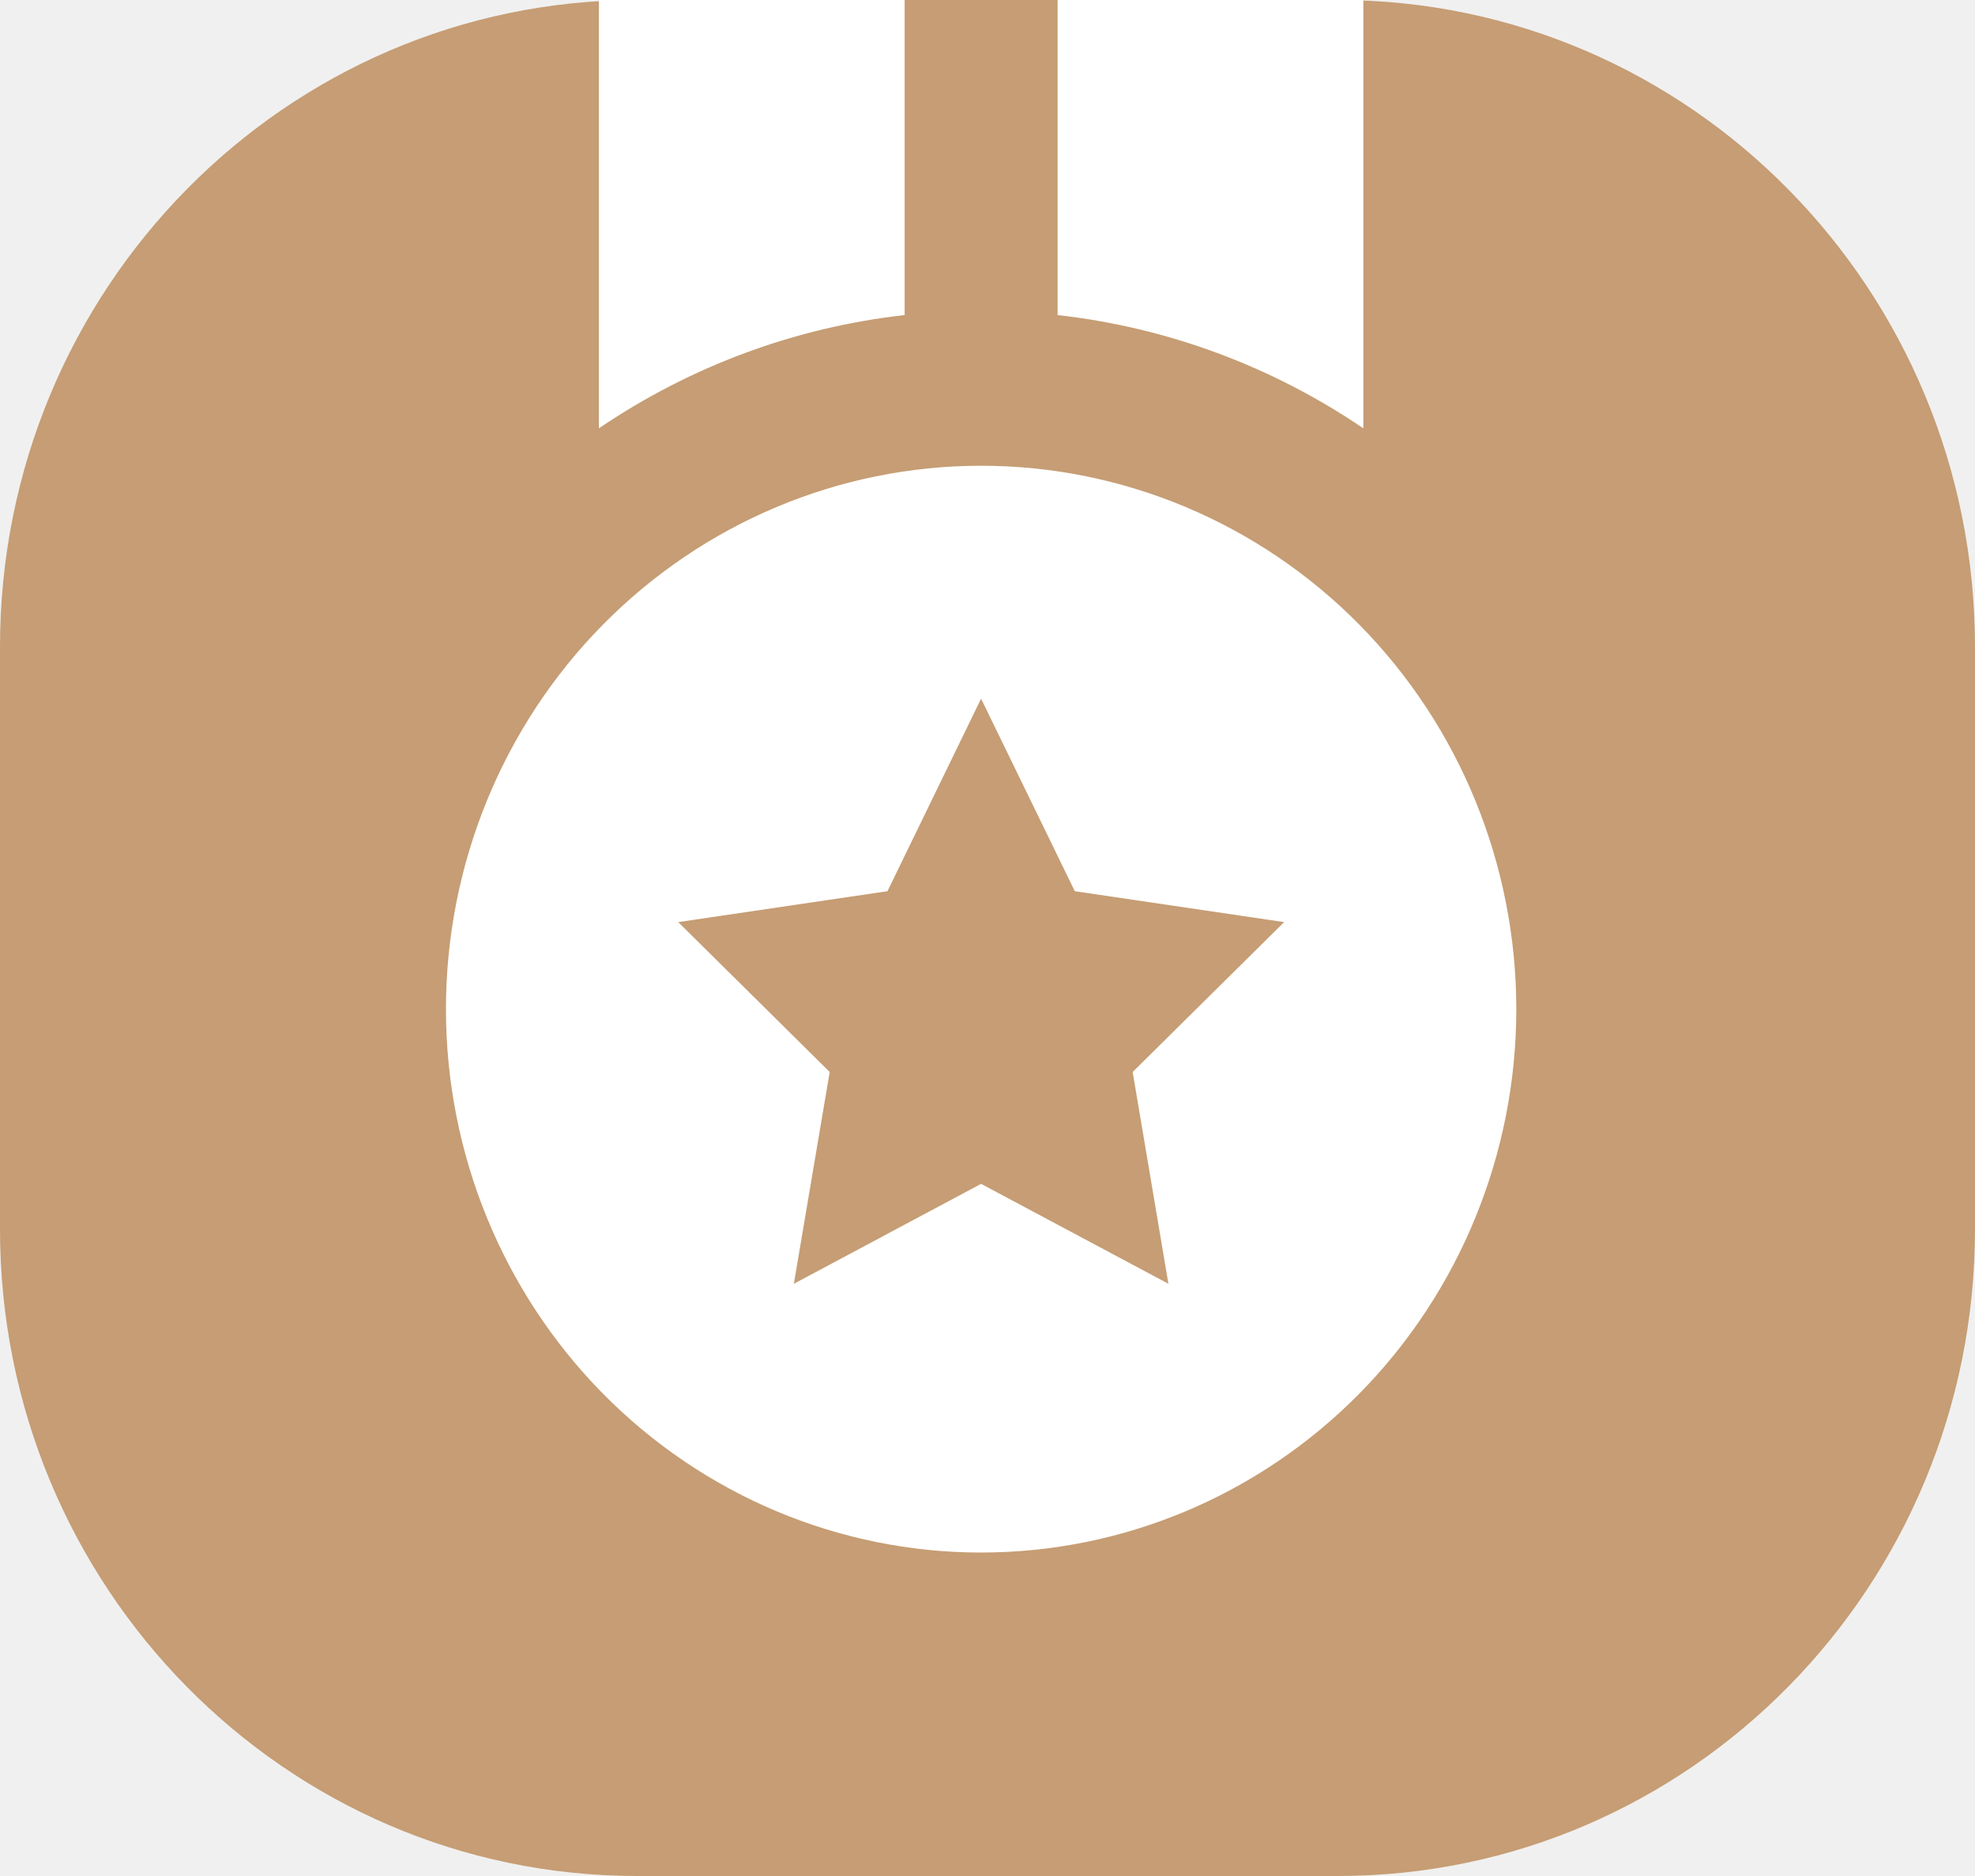
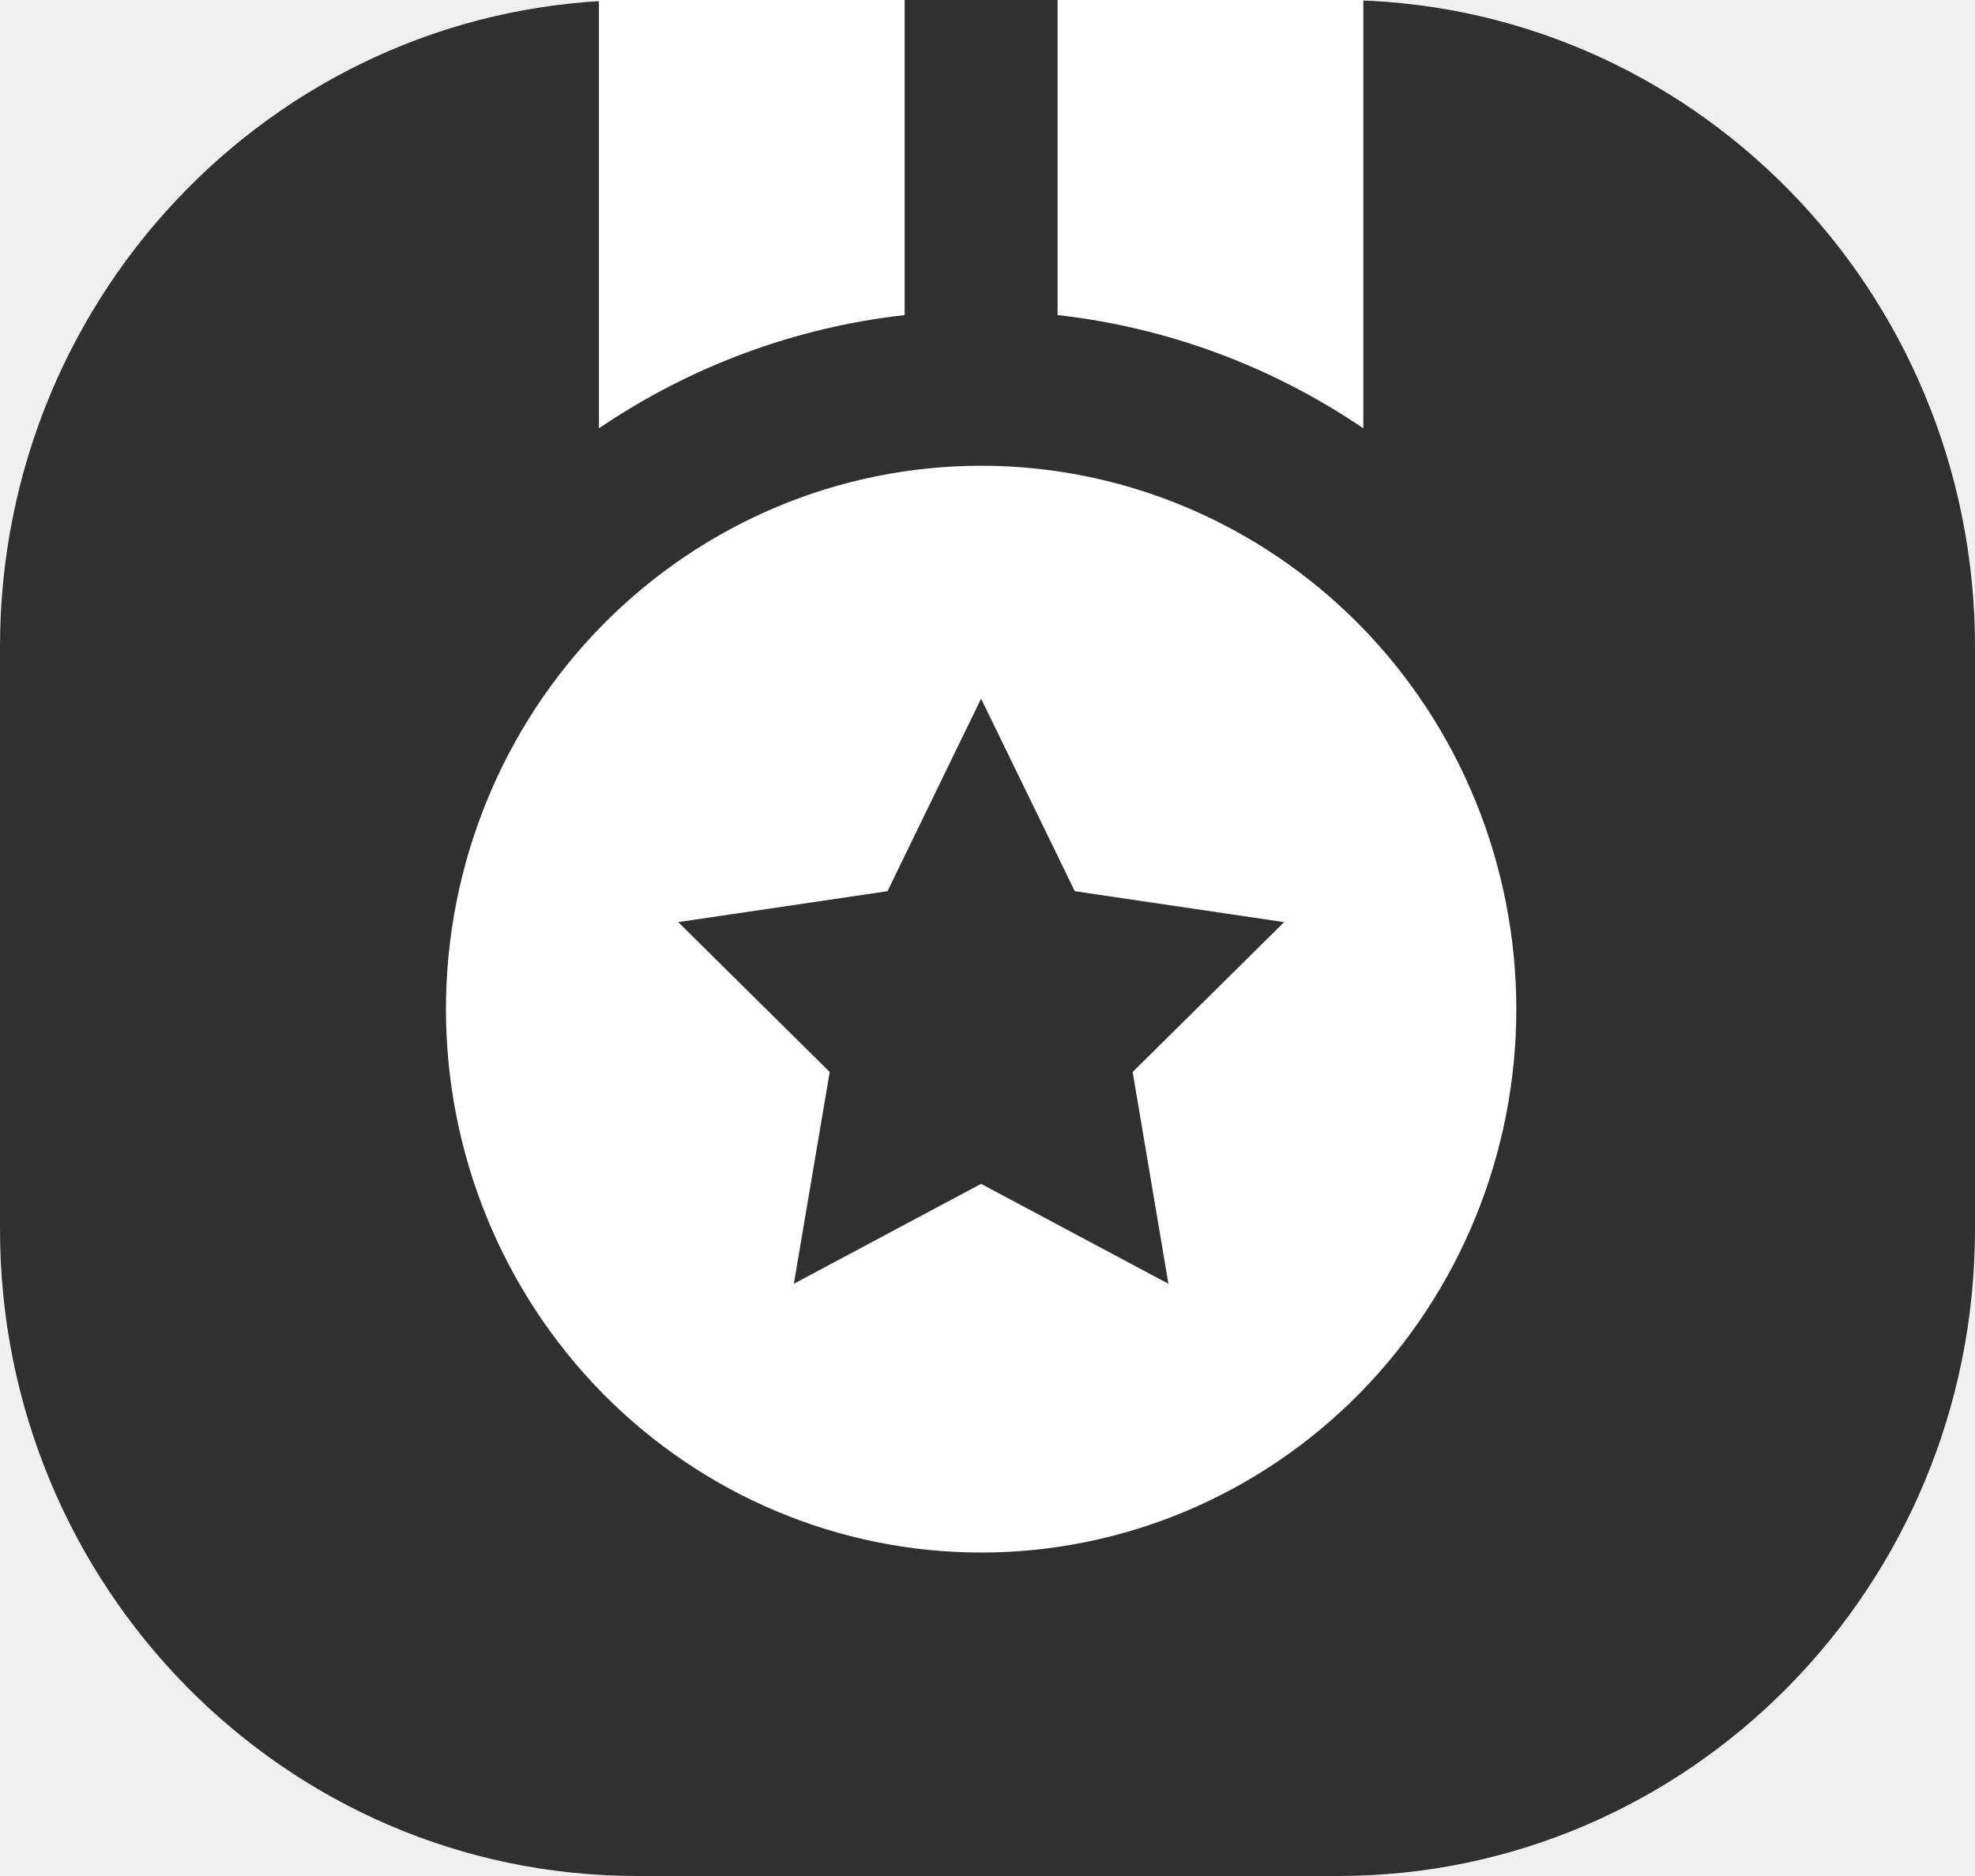
<svg xmlns="http://www.w3.org/2000/svg" width="20" height="19" viewBox="0 0 20 19" fill="none">
-   <path d="M0 6.552C0 2.933 2.888 0 6.452 0H13.548C17.111 0 20 2.933 20 6.552V12.448C20 16.067 17.111 19 13.548 19H6.452C2.888 19 0 16.067 0 12.448V6.552Z" fill="#BE8E5E" fill-opacity="0.85" />
+   <path d="M0 6.552C0 2.933 2.888 0 6.452 0H13.548C17.111 0 20 2.933 20 6.552V12.448C20 16.067 17.111 19 13.548 19H6.452C2.888 19 0 16.067 0 12.448V6.552Z" fill="#303030" />
  <path d="M13.806 0H10.71V3.191C11.818 3.315 12.88 3.709 13.806 4.338V0ZM9.161 0H6.065V4.338C6.991 3.709 8.053 3.315 9.161 3.191V0ZM9.935 15.724C11.373 15.724 12.751 15.144 13.768 14.112C14.784 13.08 15.355 11.68 15.355 10.221C15.355 8.761 14.784 7.361 13.768 6.329C12.751 5.297 11.373 4.717 9.935 4.717C8.498 4.717 7.12 5.297 6.103 6.329C5.087 7.361 4.516 8.761 4.516 10.221C4.516 11.68 5.087 13.08 6.103 14.112C7.12 15.144 8.498 15.724 9.935 15.724ZM8.987 9.026L9.935 7.076L10.884 9.026L13.004 9.339L11.47 10.857L11.832 13.002L9.935 11.99L8.039 13.002L8.402 10.857L6.868 9.339L8.987 9.026Z" fill="white" />
</svg>
